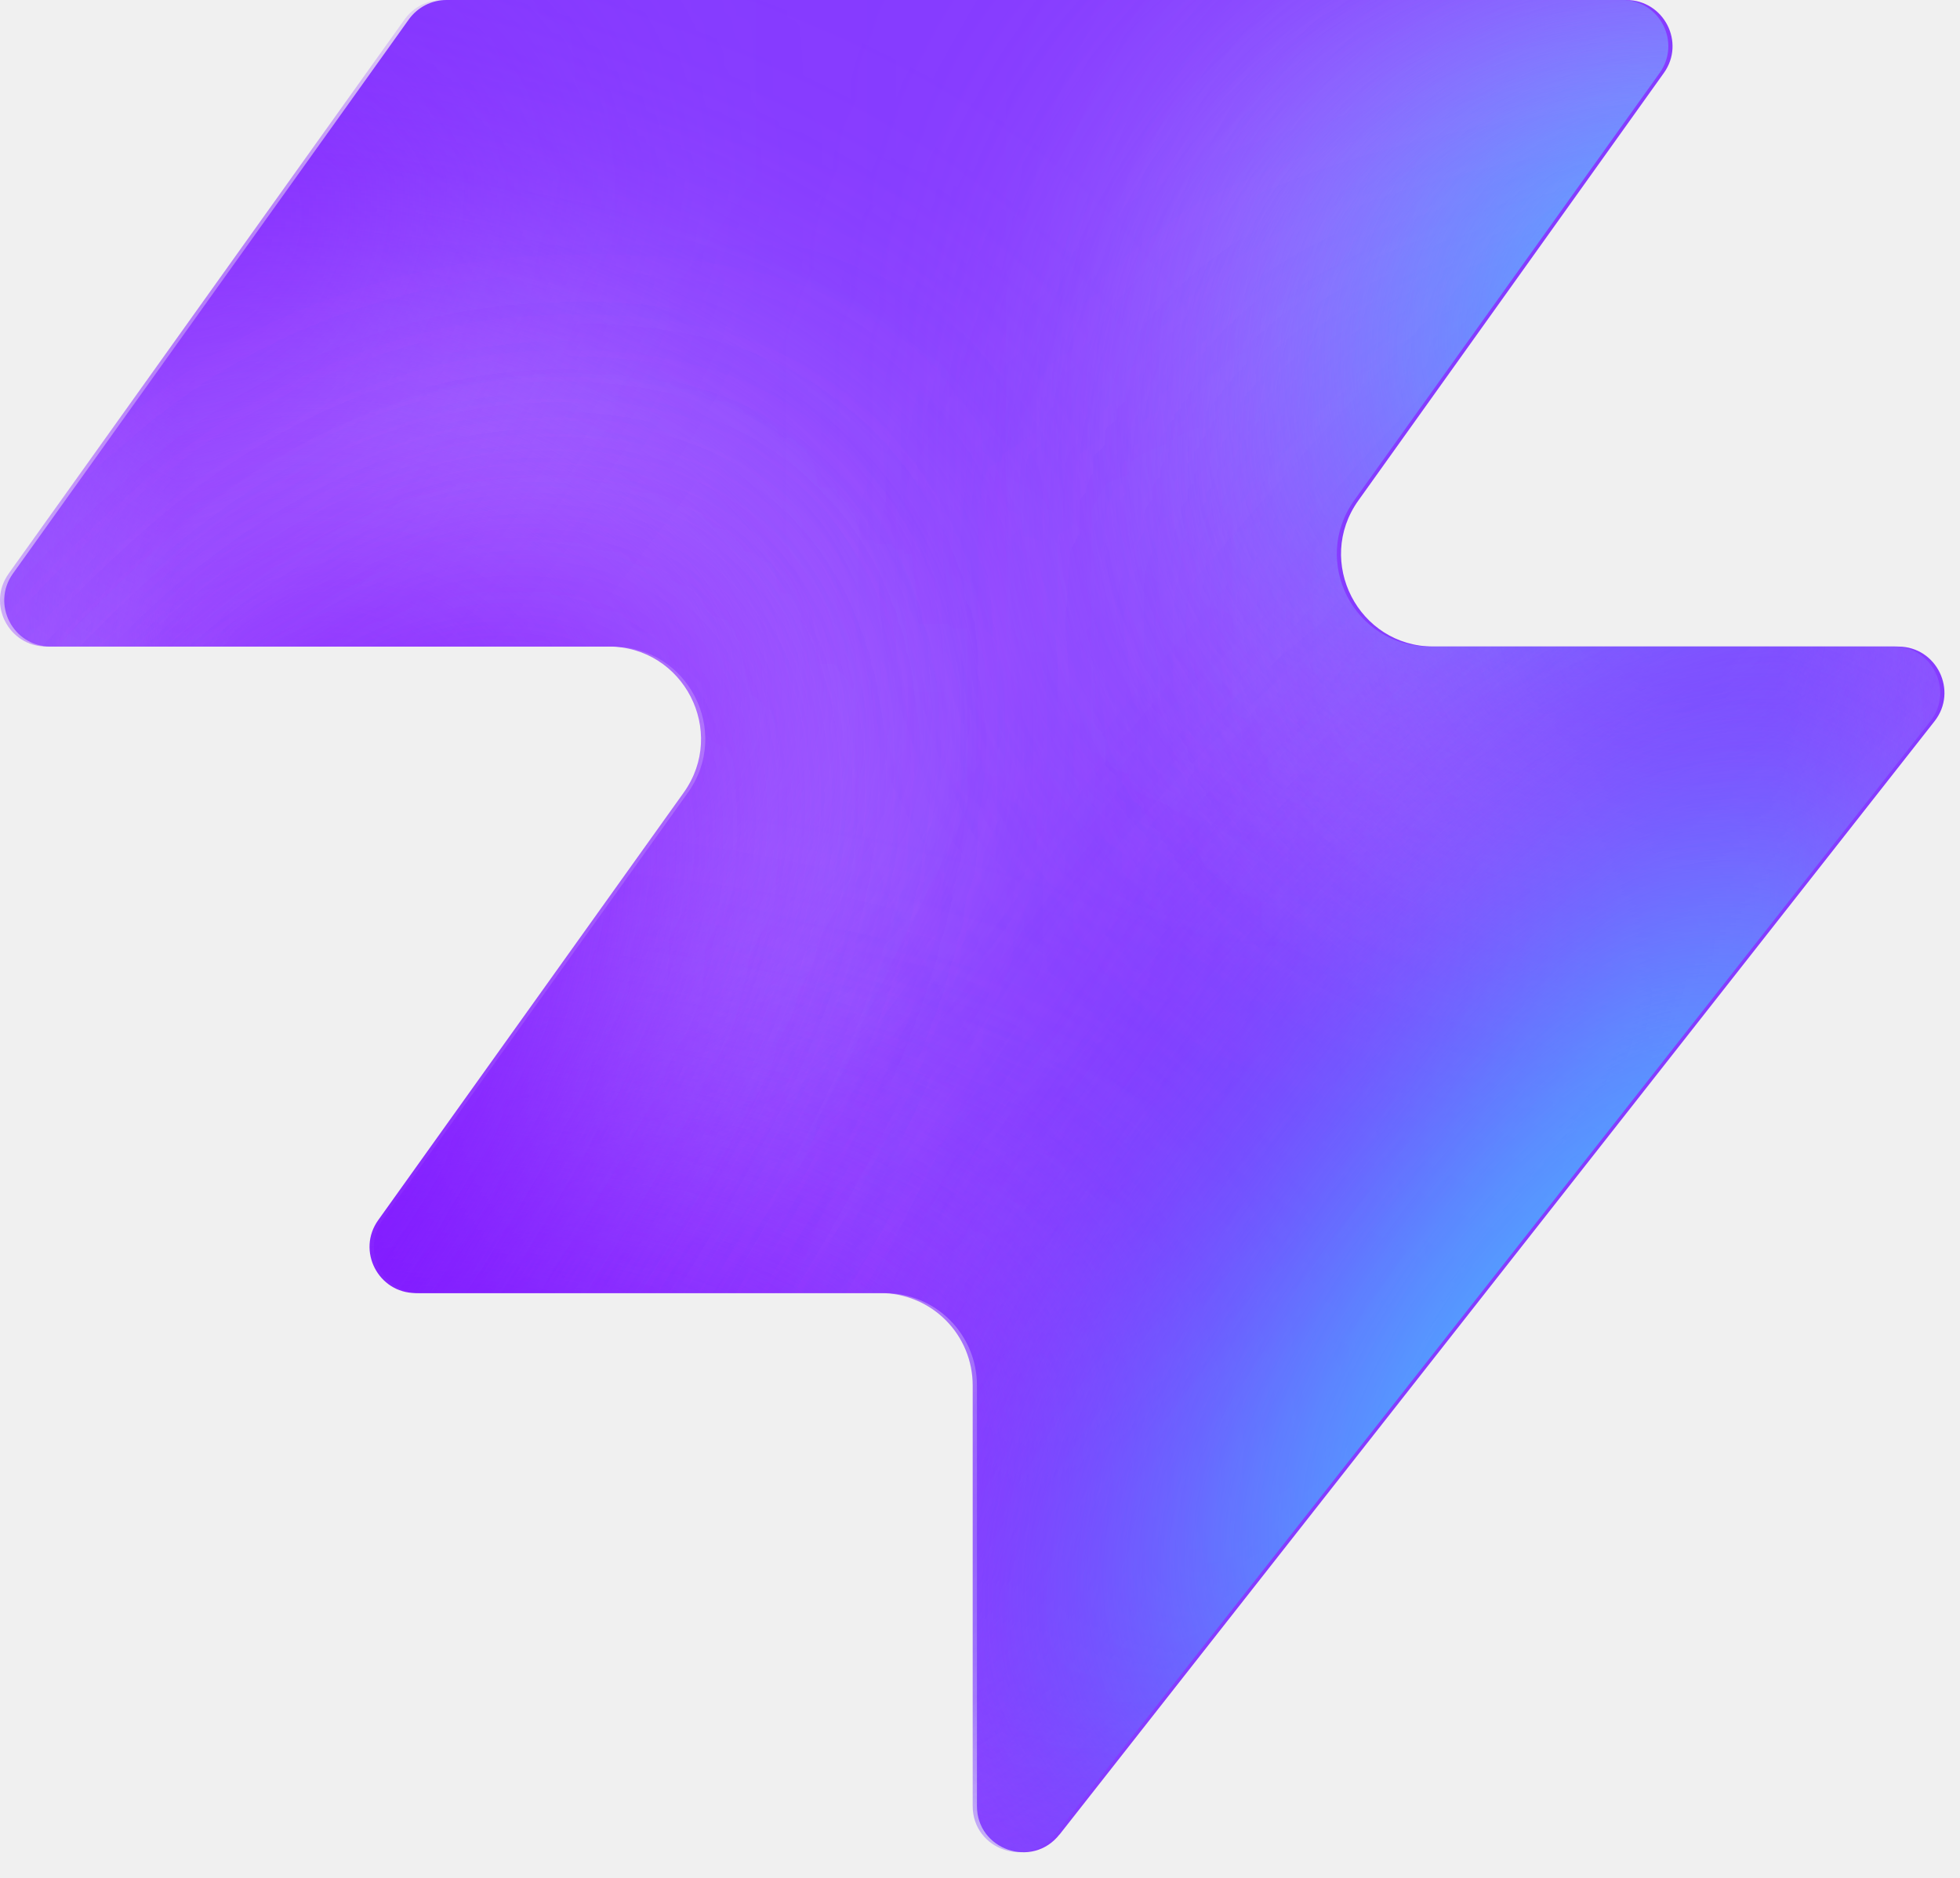
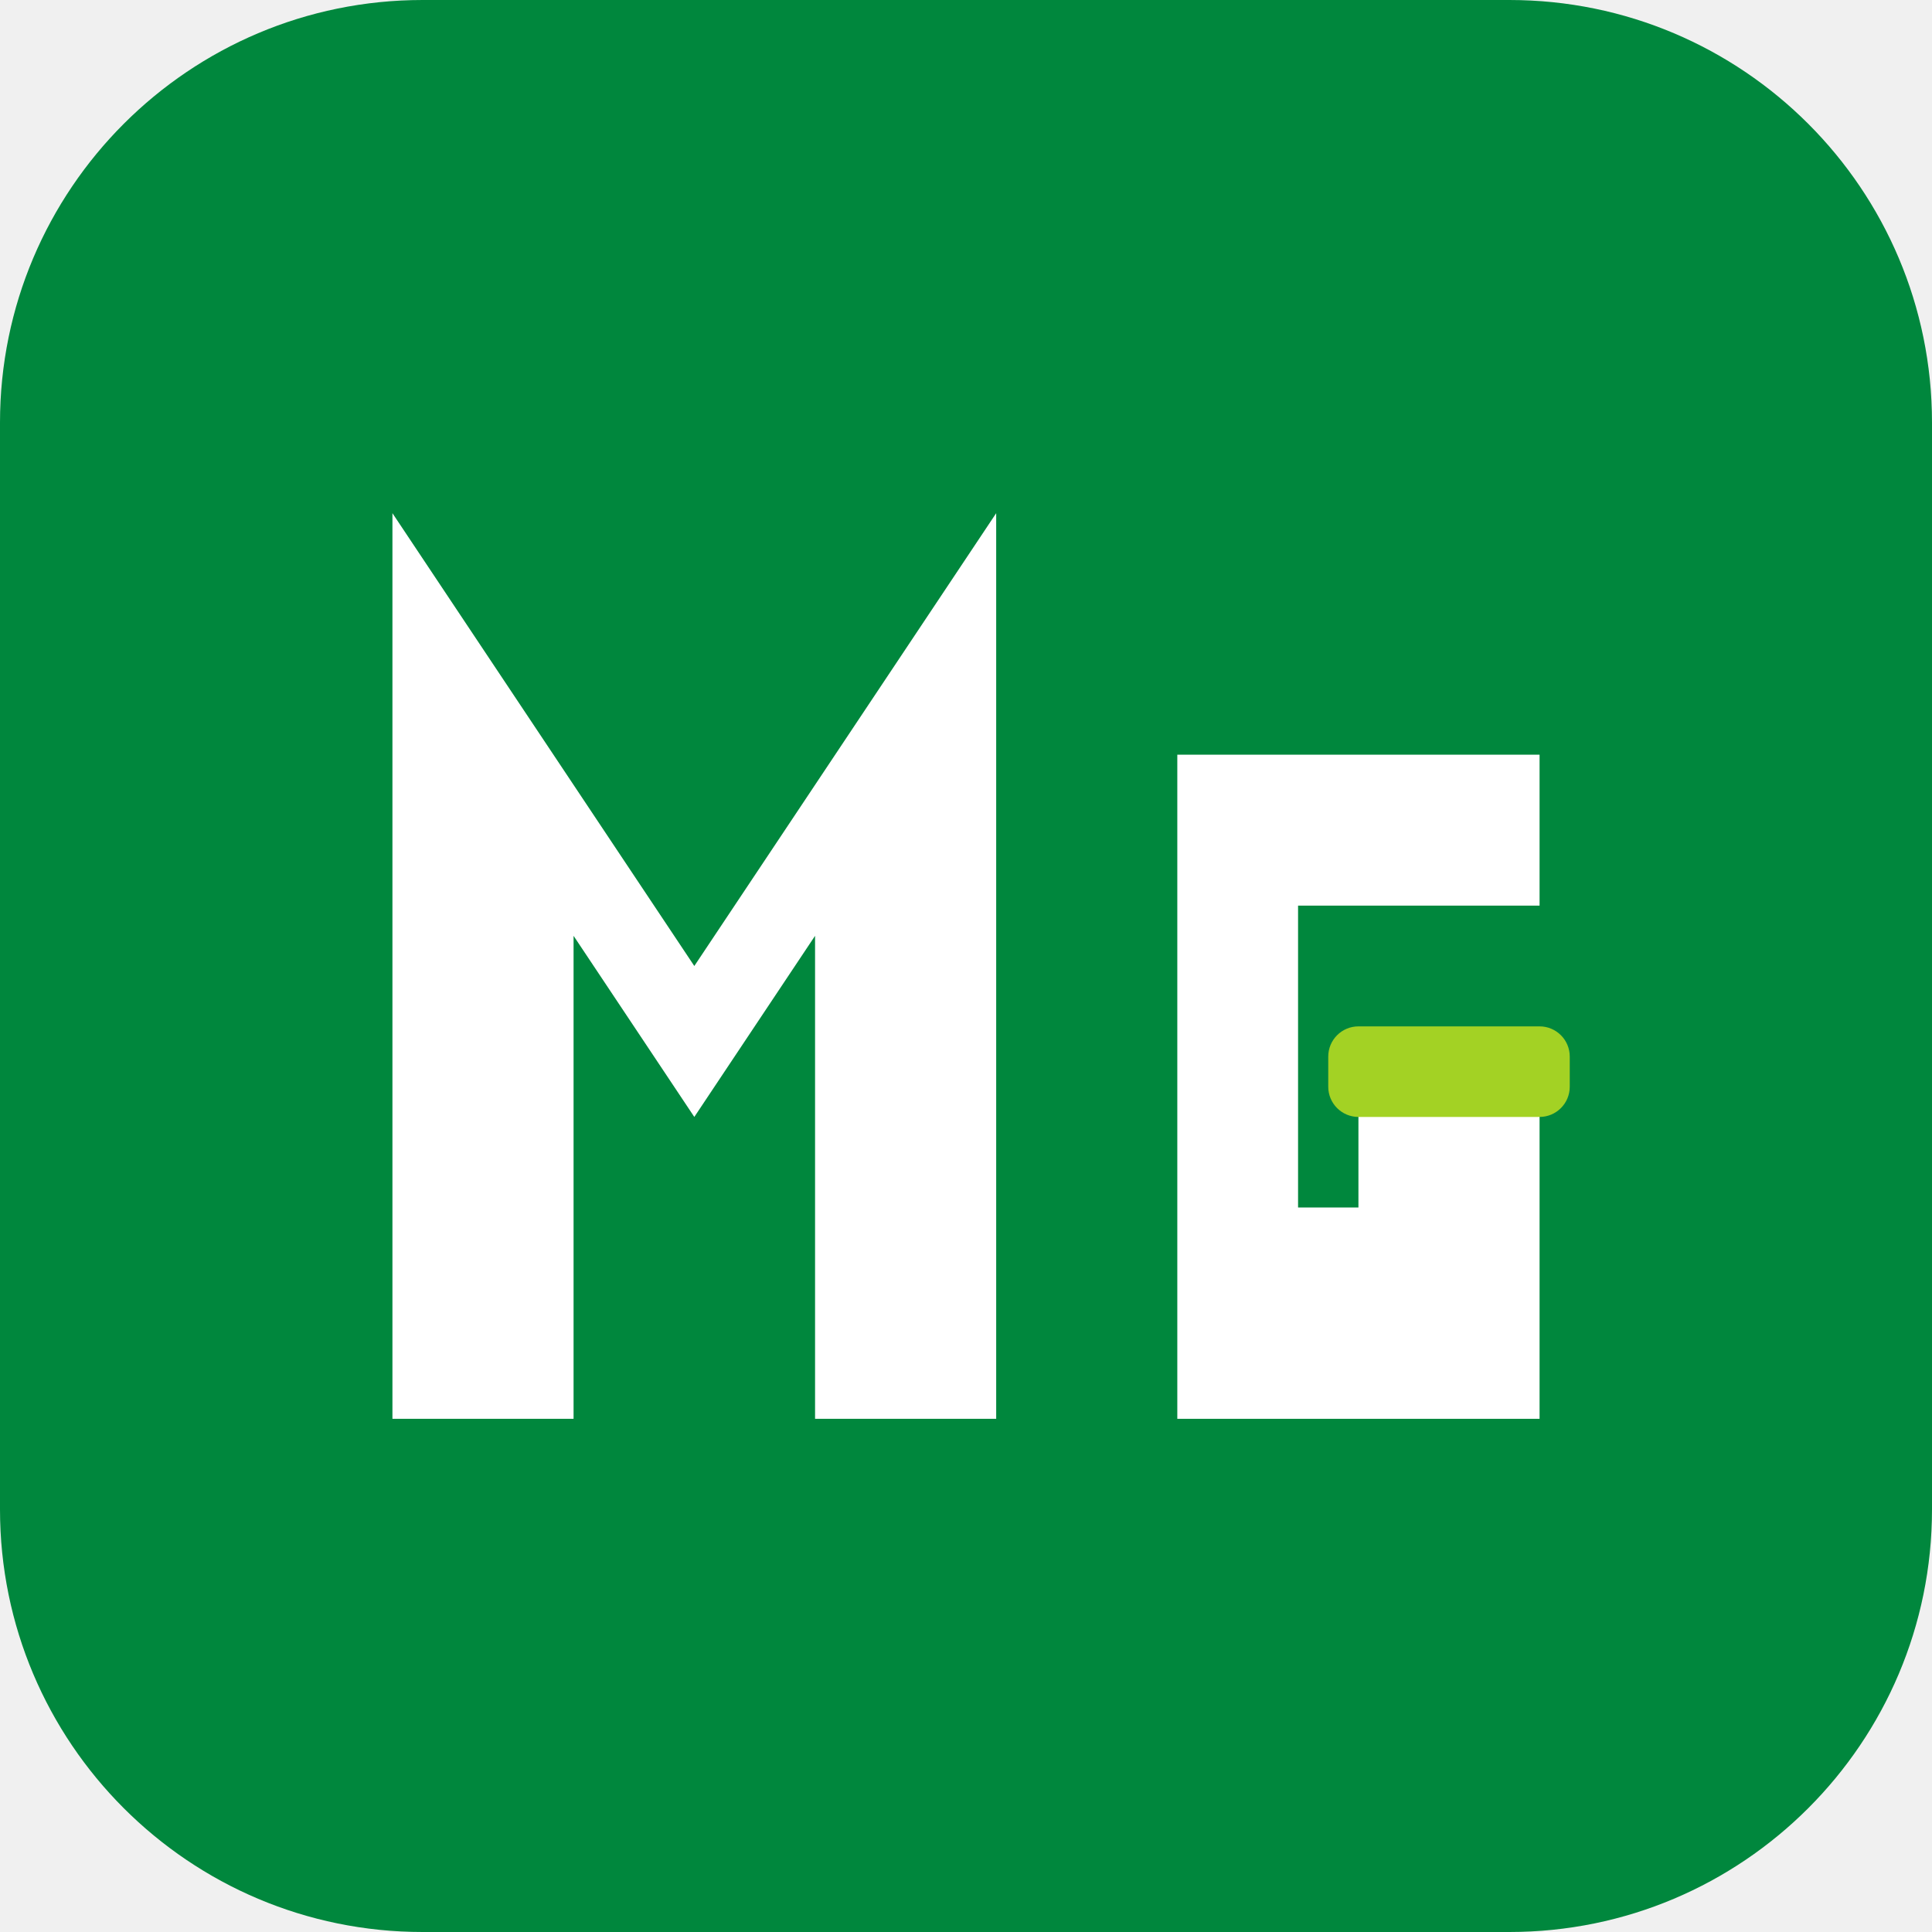
- <svg xmlns="http://www.w3.org/2000/svg" width="48" height="46" fill="none" viewBox="0 0 48 46">
-   <path fill="#863bff" d="M25.946 44.938c-.664.845-2.021.375-2.021-.698V33.937a2.26 2.26 0 0 0-2.262-2.262H10.287c-.92 0-1.456-1.04-.92-1.788l7.48-10.471c1.07-1.497 0-3.578-1.842-3.578H1.237c-.92 0-1.456-1.04-.92-1.788L10.013.474c.214-.297.556-.474.92-.474h28.894c.92 0 1.456 1.04.92 1.788l-7.48 10.471c-1.07 1.498 0 3.579 1.842 3.579h11.377c.943 0 1.473 1.088.89 1.83L25.947 44.94z" style="fill:#863bff;fill:color(display-p3 .525 .23 1);fill-opacity:1" />
-   <mask id="a" width="48" height="46" x="0" y="0" maskUnits="userSpaceOnUse" style="mask-type:alpha">
-     <path fill="#000" d="M25.842 44.938c-.664.844-2.021.375-2.021-.698V33.937a2.26 2.26 0 0 0-2.262-2.262H10.183c-.92 0-1.456-1.04-.92-1.788l7.48-10.471c1.07-1.498 0-3.579-1.842-3.579H1.133c-.92 0-1.456-1.04-.92-1.787L9.91.473c.214-.297.556-.474.92-.474h28.894c.92 0 1.456 1.04.92 1.788l-7.48 10.471c-1.07 1.498 0 3.578 1.842 3.578h11.377c.943 0 1.473 1.088.89 1.832L25.843 44.94z" style="fill:#000;fill-opacity:1" />
-   </mask>
-   <g mask="url(#a)">
-     <g filter="url(#b)">
-       <ellipse cx="5.508" cy="14.704" fill="#ede6ff" rx="5.508" ry="14.704" style="fill:#ede6ff;fill:color(display-p3 .927 .903 1);fill-opacity:1" transform="matrix(.00324 1 1 -.00324 -4.47 31.516)" />
-     </g>
-     <g filter="url(#c)">
-       <ellipse cx="10.399" cy="29.851" fill="#ede6ff" rx="10.399" ry="29.851" style="fill:#ede6ff;fill:color(display-p3 .927 .903 1);fill-opacity:1" transform="matrix(.00324 1 1 -.00324 -39.328 7.883)" />
-     </g>
-     <g filter="url(#d)">
-       <ellipse cx="5.508" cy="30.487" fill="#7e14ff" rx="5.508" ry="30.487" style="fill:#7e14ff;fill:color(display-p3 .492 .077 1);fill-opacity:1" transform="rotate(89.814 -25.913 -14.639)scale(1 -1)" />
-     </g>
-     <g filter="url(#e)">
-       <ellipse cx="5.508" cy="30.599" fill="#7e14ff" rx="5.508" ry="30.599" style="fill:#7e14ff;fill:color(display-p3 .492 .077 1);fill-opacity:1" transform="rotate(89.814 -32.644 -3.334)scale(1 -1)" />
-     </g>
-     <g filter="url(#f)">
-       <ellipse cx="5.508" cy="30.599" fill="#7e14ff" rx="5.508" ry="30.599" style="fill:#7e14ff;fill:color(display-p3 .492 .077 1);fill-opacity:1" transform="matrix(.00324 1 1 -.00324 -34.34 30.47)" />
-     </g>
-     <g filter="url(#g)">
-       <ellipse cx="14.072" cy="22.078" fill="#ede6ff" rx="14.072" ry="22.078" style="fill:#ede6ff;fill:color(display-p3 .927 .903 1);fill-opacity:1" transform="rotate(93.35 24.506 48.493)scale(-1 1)" />
-     </g>
-     <g filter="url(#h)">
-       <ellipse cx="3.47" cy="21.501" fill="#7e14ff" rx="3.47" ry="21.501" style="fill:#7e14ff;fill:color(display-p3 .492 .077 1);fill-opacity:1" transform="rotate(89.009 28.708 47.59)scale(-1 1)" />
-     </g>
-     <g filter="url(#i)">
-       <ellipse cx="3.47" cy="21.501" fill="#7e14ff" rx="3.47" ry="21.501" style="fill:#7e14ff;fill:color(display-p3 .492 .077 1);fill-opacity:1" transform="rotate(89.009 28.708 47.59)scale(-1 1)" />
-     </g>
-     <g filter="url(#j)">
-       <ellipse cx=".387" cy="8.972" fill="#7e14ff" rx="4.407" ry="29.108" style="fill:#7e14ff;fill:color(display-p3 .492 .077 1);fill-opacity:1" transform="rotate(39.51 .387 8.972)" />
-     </g>
-     <g filter="url(#k)">
-       <ellipse cx="47.523" cy="-6.092" fill="#7e14ff" rx="4.407" ry="29.108" style="fill:#7e14ff;fill:color(display-p3 .492 .077 1);fill-opacity:1" transform="rotate(37.892 47.523 -6.092)" />
-     </g>
-     <g filter="url(#l)">
-       <ellipse cx="41.412" cy="6.333" fill="#47bfff" rx="5.971" ry="9.665" style="fill:#47bfff;fill:color(display-p3 .28 .748 1);fill-opacity:1" transform="rotate(37.892 41.412 6.333)" />
-     </g>
-     <g filter="url(#m)">
-       <ellipse cx="-1.879" cy="38.332" fill="#7e14ff" rx="4.407" ry="29.108" style="fill:#7e14ff;fill:color(display-p3 .492 .077 1);fill-opacity:1" transform="rotate(37.892 -1.88 38.332)" />
-     </g>
-     <g filter="url(#n)">
-       <ellipse cx="-1.879" cy="38.332" fill="#7e14ff" rx="4.407" ry="29.108" style="fill:#7e14ff;fill:color(display-p3 .492 .077 1);fill-opacity:1" transform="rotate(37.892 -1.88 38.332)" />
-     </g>
-     <g filter="url(#o)">
-       <ellipse cx="35.651" cy="29.907" fill="#7e14ff" rx="4.407" ry="29.108" style="fill:#7e14ff;fill:color(display-p3 .492 .077 1);fill-opacity:1" transform="rotate(37.892 35.651 29.907)" />
-     </g>
-     <g filter="url(#p)">
-       <ellipse cx="38.418" cy="32.4" fill="#47bfff" rx="5.971" ry="15.297" style="fill:#47bfff;fill:color(display-p3 .28 .748 1);fill-opacity:1" transform="rotate(37.892 38.418 32.4)" />
-     </g>
-   </g>
-   <defs>
-     <filter id="b" width="60.045" height="41.654" x="-19.77" y="16.149" color-interpolation-filters="sRGB" filterUnits="userSpaceOnUse">
-       <feFlood flood-opacity="0" result="BackgroundImageFix" />
-       <feBlend in="SourceGraphic" in2="BackgroundImageFix" result="shape" />
-       <feGaussianBlur result="effect1_foregroundBlur_2002_17158" stdDeviation="7.659" />
-     </filter>
-     <filter id="c" width="90.34" height="51.437" x="-54.613" y="-7.533" color-interpolation-filters="sRGB" filterUnits="userSpaceOnUse">
-       <feFlood flood-opacity="0" result="BackgroundImageFix" />
-       <feBlend in="SourceGraphic" in2="BackgroundImageFix" result="shape" />
-       <feGaussianBlur result="effect1_foregroundBlur_2002_17158" stdDeviation="7.659" />
-     </filter>
-     <filter id="d" width="79.355" height="29.4" x="-49.64" y="2.03" color-interpolation-filters="sRGB" filterUnits="userSpaceOnUse">
-       <feFlood flood-opacity="0" result="BackgroundImageFix" />
-       <feBlend in="SourceGraphic" in2="BackgroundImageFix" result="shape" />
-       <feGaussianBlur result="effect1_foregroundBlur_2002_17158" stdDeviation="4.596" />
-     </filter>
-     <filter id="e" width="79.579" height="29.4" x="-45.045" y="20.029" color-interpolation-filters="sRGB" filterUnits="userSpaceOnUse">
-       <feFlood flood-opacity="0" result="BackgroundImageFix" />
-       <feBlend in="SourceGraphic" in2="BackgroundImageFix" result="shape" />
-       <feGaussianBlur result="effect1_foregroundBlur_2002_17158" stdDeviation="4.596" />
-     </filter>
-     <filter id="f" width="79.579" height="29.4" x="-43.513" y="21.178" color-interpolation-filters="sRGB" filterUnits="userSpaceOnUse">
-       <feFlood flood-opacity="0" result="BackgroundImageFix" />
-       <feBlend in="SourceGraphic" in2="BackgroundImageFix" result="shape" />
-       <feGaussianBlur result="effect1_foregroundBlur_2002_17158" stdDeviation="4.596" />
-     </filter>
-     <filter id="g" width="74.749" height="58.852" x="15.756" y="-17.901" color-interpolation-filters="sRGB" filterUnits="userSpaceOnUse">
-       <feFlood flood-opacity="0" result="BackgroundImageFix" />
-       <feBlend in="SourceGraphic" in2="BackgroundImageFix" result="shape" />
-       <feGaussianBlur result="effect1_foregroundBlur_2002_17158" stdDeviation="7.659" />
-     </filter>
-     <filter id="h" width="61.377" height="25.362" x="23.548" y="2.284" color-interpolation-filters="sRGB" filterUnits="userSpaceOnUse">
-       <feFlood flood-opacity="0" result="BackgroundImageFix" />
-       <feBlend in="SourceGraphic" in2="BackgroundImageFix" result="shape" />
-       <feGaussianBlur result="effect1_foregroundBlur_2002_17158" stdDeviation="4.596" />
-     </filter>
-     <filter id="i" width="61.377" height="25.362" x="23.548" y="2.284" color-interpolation-filters="sRGB" filterUnits="userSpaceOnUse">
-       <feFlood flood-opacity="0" result="BackgroundImageFix" />
-       <feBlend in="SourceGraphic" in2="BackgroundImageFix" result="shape" />
-       <feGaussianBlur result="effect1_foregroundBlur_2002_17158" stdDeviation="4.596" />
-     </filter>
-     <filter id="j" width="56.045" height="63.649" x="-27.636" y="-22.853" color-interpolation-filters="sRGB" filterUnits="userSpaceOnUse">
-       <feFlood flood-opacity="0" result="BackgroundImageFix" />
-       <feBlend in="SourceGraphic" in2="BackgroundImageFix" result="shape" />
-       <feGaussianBlur result="effect1_foregroundBlur_2002_17158" stdDeviation="4.596" />
-     </filter>
-     <filter id="k" width="54.814" height="64.646" x="20.116" y="-38.415" color-interpolation-filters="sRGB" filterUnits="userSpaceOnUse">
-       <feFlood flood-opacity="0" result="BackgroundImageFix" />
-       <feBlend in="SourceGraphic" in2="BackgroundImageFix" result="shape" />
-       <feGaussianBlur result="effect1_foregroundBlur_2002_17158" stdDeviation="4.596" />
-     </filter>
-     <filter id="l" width="33.541" height="35.313" x="24.641" y="-11.323" color-interpolation-filters="sRGB" filterUnits="userSpaceOnUse">
-       <feFlood flood-opacity="0" result="BackgroundImageFix" />
-       <feBlend in="SourceGraphic" in2="BackgroundImageFix" result="shape" />
-       <feGaussianBlur result="effect1_foregroundBlur_2002_17158" stdDeviation="4.596" />
-     </filter>
-     <filter id="m" width="54.814" height="64.646" x="-29.286" y="6.009" color-interpolation-filters="sRGB" filterUnits="userSpaceOnUse">
-       <feFlood flood-opacity="0" result="BackgroundImageFix" />
-       <feBlend in="SourceGraphic" in2="BackgroundImageFix" result="shape" />
-       <feGaussianBlur result="effect1_foregroundBlur_2002_17158" stdDeviation="4.596" />
-     </filter>
-     <filter id="n" width="54.814" height="64.646" x="-29.286" y="6.009" color-interpolation-filters="sRGB" filterUnits="userSpaceOnUse">
-       <feFlood flood-opacity="0" result="BackgroundImageFix" />
-       <feBlend in="SourceGraphic" in2="BackgroundImageFix" result="shape" />
-       <feGaussianBlur result="effect1_foregroundBlur_2002_17158" stdDeviation="4.596" />
-     </filter>
-     <filter id="o" width="54.814" height="64.646" x="8.244" y="-2.416" color-interpolation-filters="sRGB" filterUnits="userSpaceOnUse">
-       <feFlood flood-opacity="0" result="BackgroundImageFix" />
-       <feBlend in="SourceGraphic" in2="BackgroundImageFix" result="shape" />
-       <feGaussianBlur result="effect1_foregroundBlur_2002_17158" stdDeviation="4.596" />
-     </filter>
-     <filter id="p" width="39.409" height="43.623" x="18.713" y="10.588" color-interpolation-filters="sRGB" filterUnits="userSpaceOnUse">
-       <feFlood flood-opacity="0" result="BackgroundImageFix" />
-       <feBlend in="SourceGraphic" in2="BackgroundImageFix" result="shape" />
-       <feGaussianBlur result="effect1_foregroundBlur_2002_17158" stdDeviation="4.596" />
-     </filter>
-   </defs>
+ <svg xmlns="http://www.w3.org/2000/svg" viewBox="0 0 128 128" fill="none">
+   <rect width="128" height="128" rx="28" fill="#00873D" />
+   <path d="M26 94V34L46 64L66 34V94H54V62L46 74L38 62V94H26Z" fill="#FFFFFF" />
+   <path d="M102 60V50H78V94H102V72H90V80H86V60H102Z" fill="#FFFFFF" />
+   <rect x="88" y="68" width="16" height="6" rx="2" fill="#A3D224" />
</svg>
